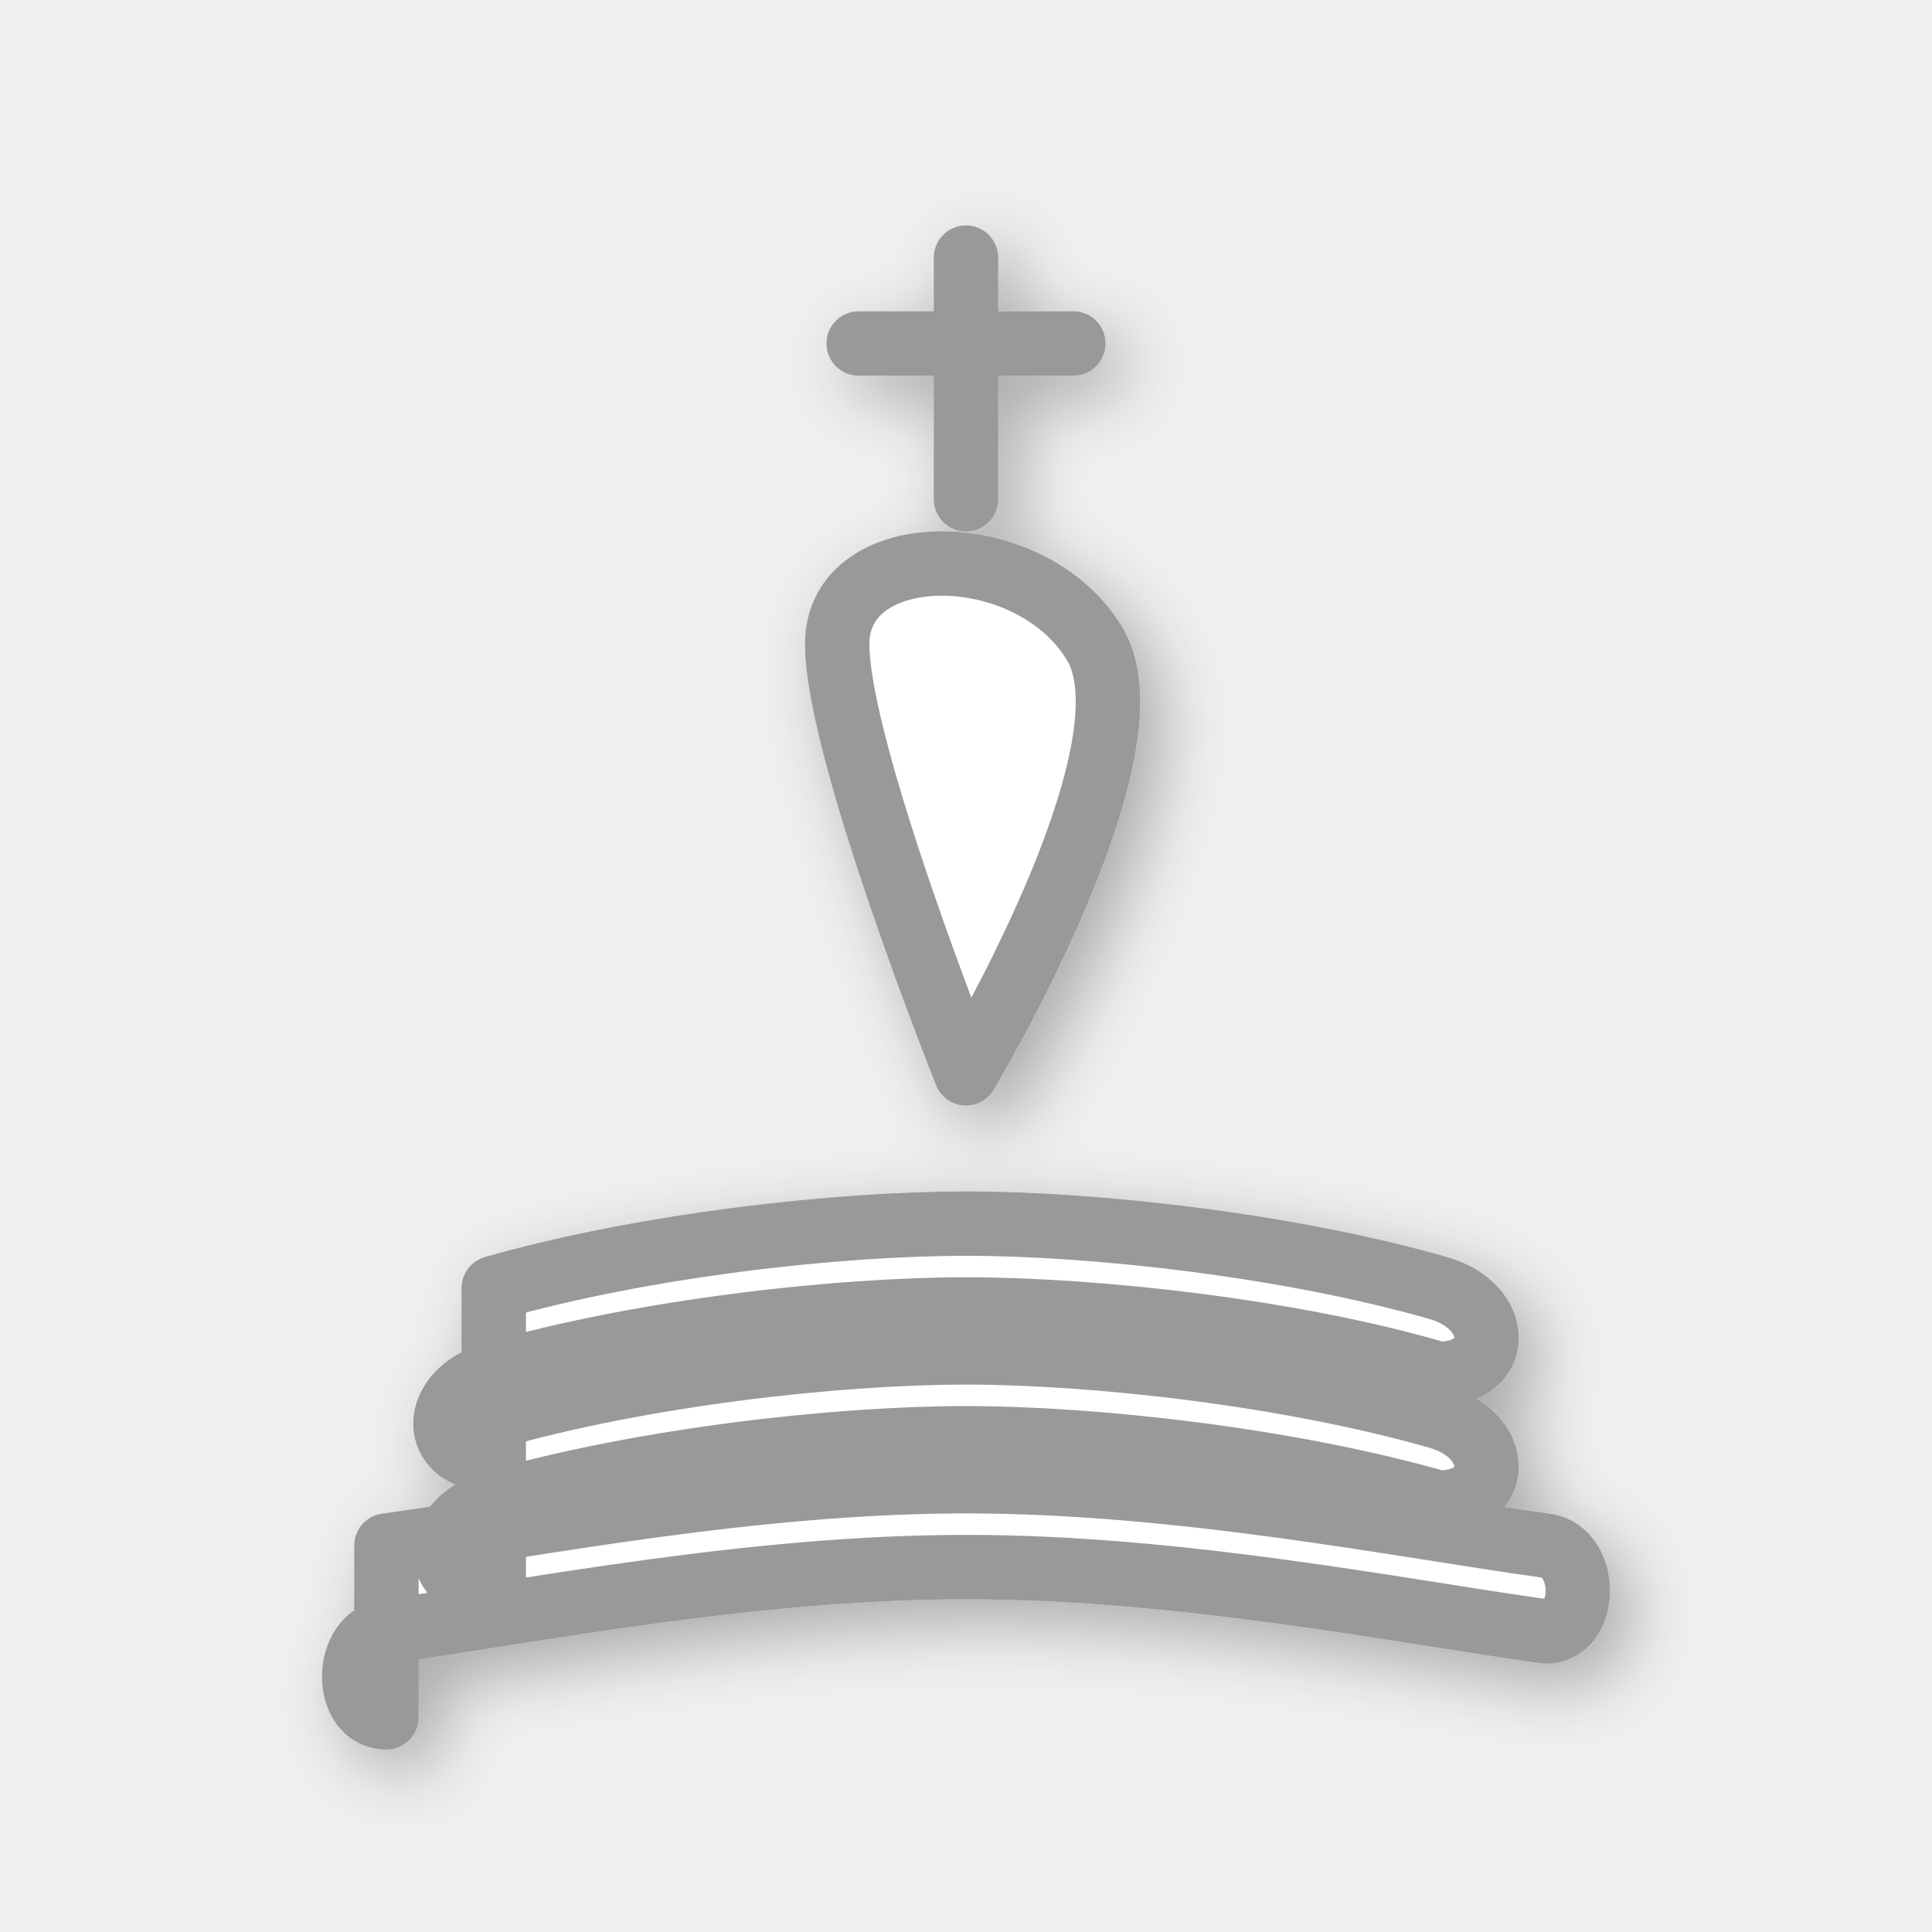
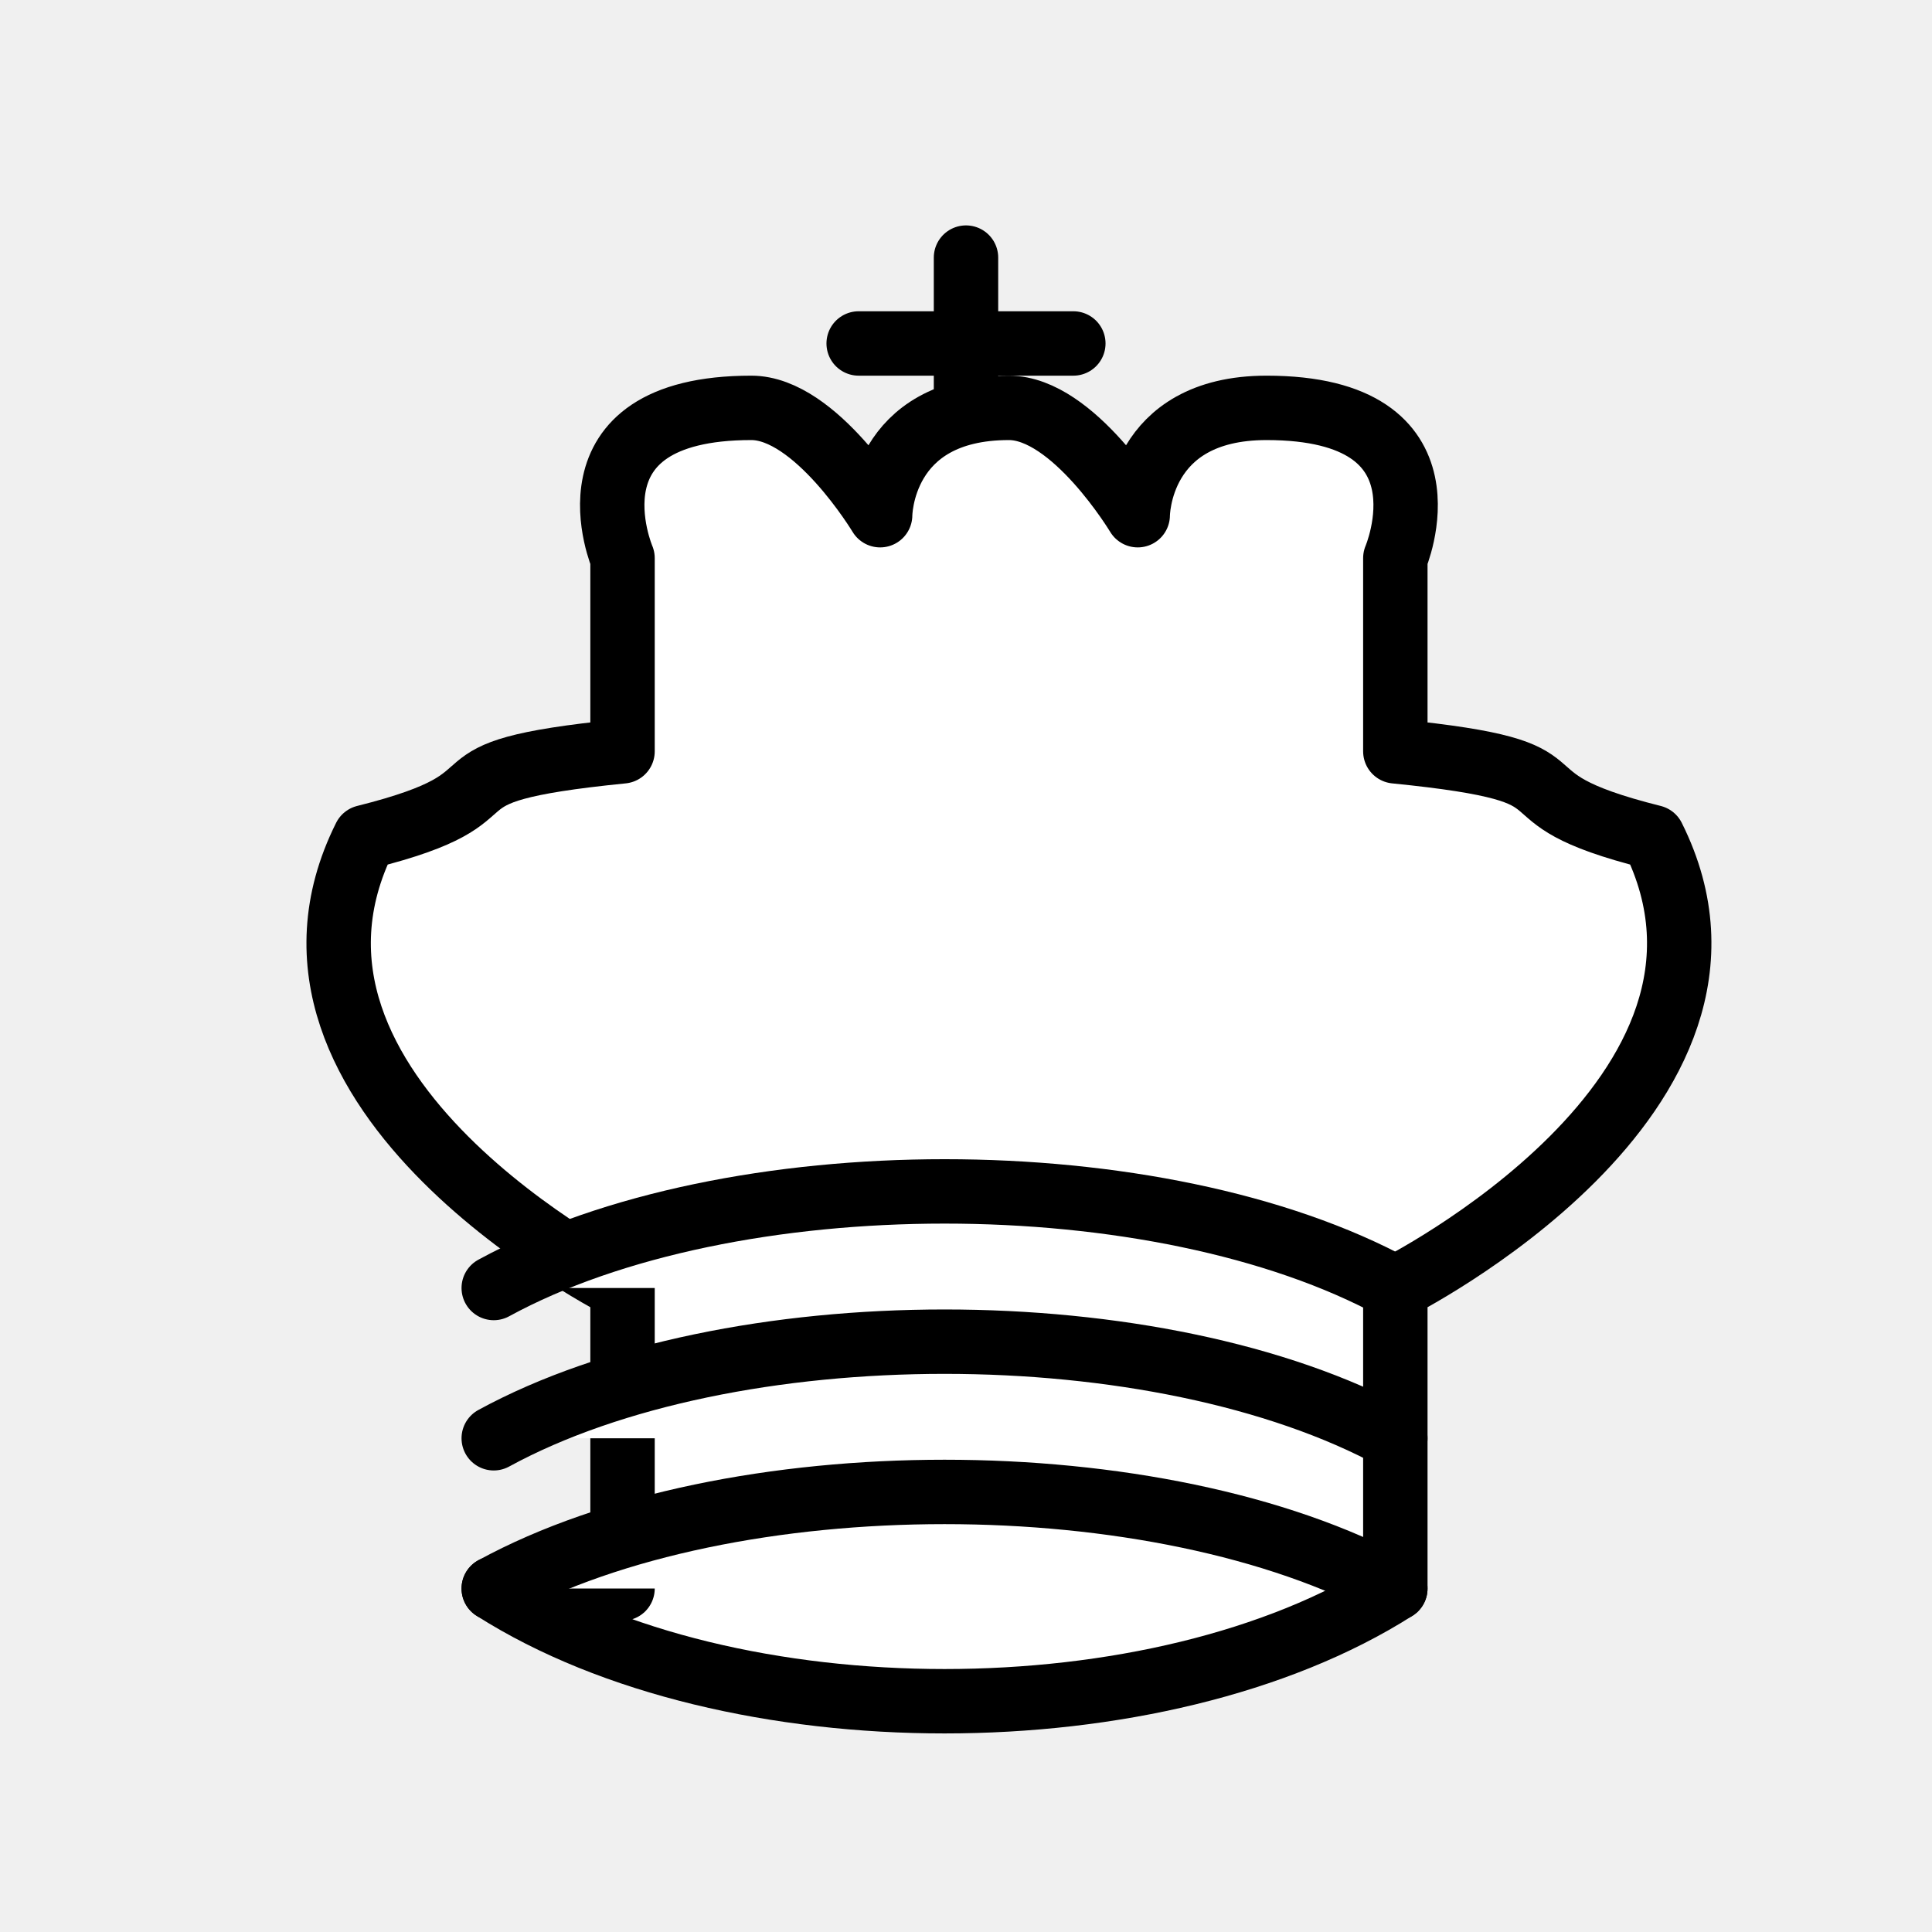
- <svg xmlns="http://www.w3.org/2000/svg" viewBox="0 0 45 45" width="45" height="45">
-   <defs>
-     <filter id="soft-shadow" x="-20%" y="-20%" width="140%" height="140%">
-       <feGaussianBlur in="SourceAlpha" stdDeviation="0.8" />
-       <feOffset dx="0.5" dy="0.5" result="offsetblur" />
-       <feComponentTransfer>
-         <feFuncA type="linear" slope="0.3" />
-       </feComponentTransfer>
-       <feMerge>
-         <feMergeNode />
-         <feMergeNode in="SourceGraphic" />
-       </feMerge>
-     </filter>
-   </defs>
-   <g fill="#ffffff" stroke="#999999" stroke-width="1.5" stroke-linecap="round" stroke-linejoin="round" filter="url(#soft-shadow)">
-     <path d="M 22.5,11.63 V 6 M 20,8 h 5 M 22.5,25 s 4.5,-7.5 3,-10 c -1.5,-2.5 -6,-2.5 -6,0 0,2.5 3,10 3,10 z M 9,36 c 3.39,-0.47 8.5,-1.5 13.5,-1.5 5,0 10.11,1.03 13.5,1.5 1,0.14 1,2 0,2 -3.39,-0.47 -8.5,-1.5 -13.5,-1.5 -5,0 -10.11,1.03 -13.5,1.5 -1,0.14 -1,2 0,2 z M 11.5,30 c 3.5,-1 8,-1.5 11,-1.5 3,0 7.5,0.5 11,1.5 1.5,0.43 1.5,2 0,2 -3.39,-1 -8,-1.5 -11,-1.5 -3,0 -7.5,0.5 -11,1.5 -1.5,0.43 -1.5,2 0,2 z M 11.5,33 c 3.5,-1 8,-1.5 11,-1.5 3,0 7.5,0.5 11,1.5 1.5,0.43 1.5,2 0,2 -3.5,-1 -8,-1.5 -11,-1.5 -3,0 -7.5,0.5 -11,1.5 -1.5,0.43 -1.5,2 0,2 z" />
+ <svg xmlns="http://www.w3.org/2000/svg" viewBox="0 0 45 45">
+   <g fill="#fff" fill-rule="evenodd" stroke="#000" stroke-width="1.5" stroke-linecap="round" stroke-linejoin="round">
+     <path d="M22.5 11.63V6M20 8h5M22.5 25s4.5-7.5 3-10c-1.5-2.5-6-2.5-6 0 0 2.5 3 10 3 10z" />
+     <path d="M11.5 37c5.5 3.5 15.5 3.5 21 0v-7s9-4.5 6-10.5c-4-1-1-1.5-6-2V13s1.5-3.5-3-3.5c-3 0-3 2.5-3 2.5s-1.5-2.5-3-2.5c-3 0-3 2.5-3 2.5s-1.5-2.5-3-2.5c-4.5 0-3 3.5-3 3.5v4.5c-5 .5-2 1-6 2-3 6 6 10.5 6 10.5v7z" />
+     <path d="M11.5 30c5.5-3 15.5-3 21 0m-21 3.5c5.5-3 15.5-3 21 0m-21 3.5c5.5-3 15.5-3 21 0" />
  </g>
</svg>
